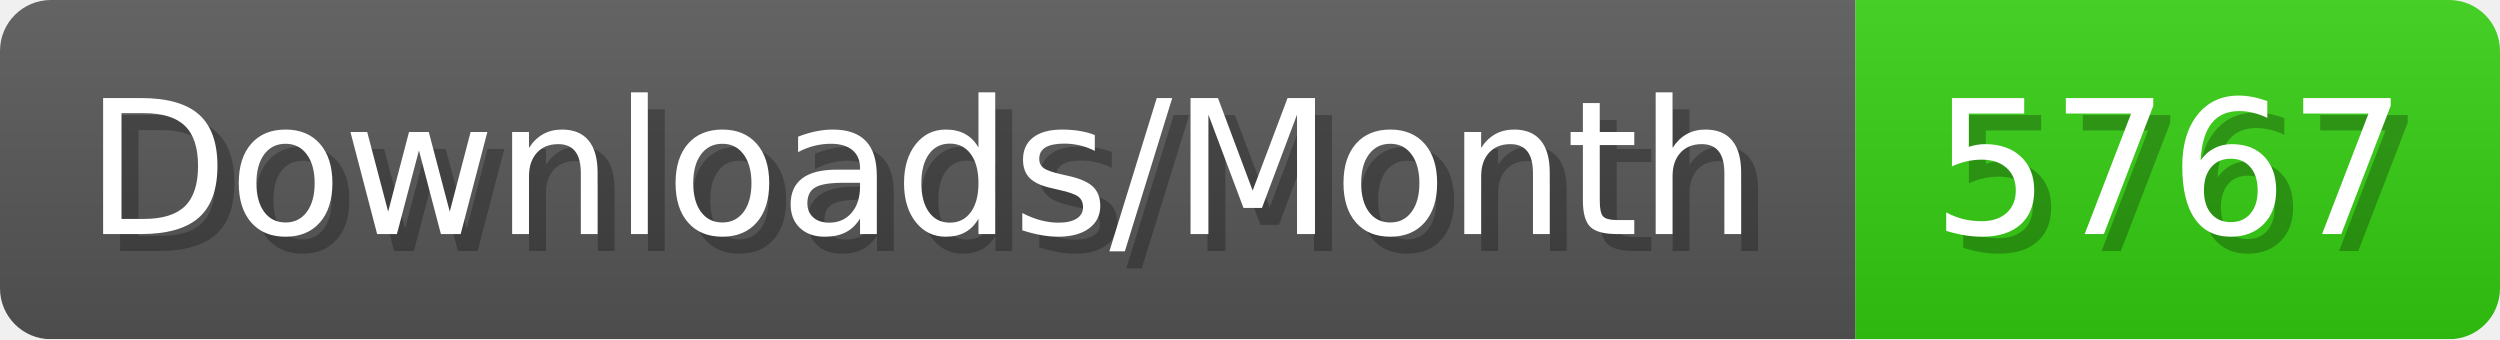
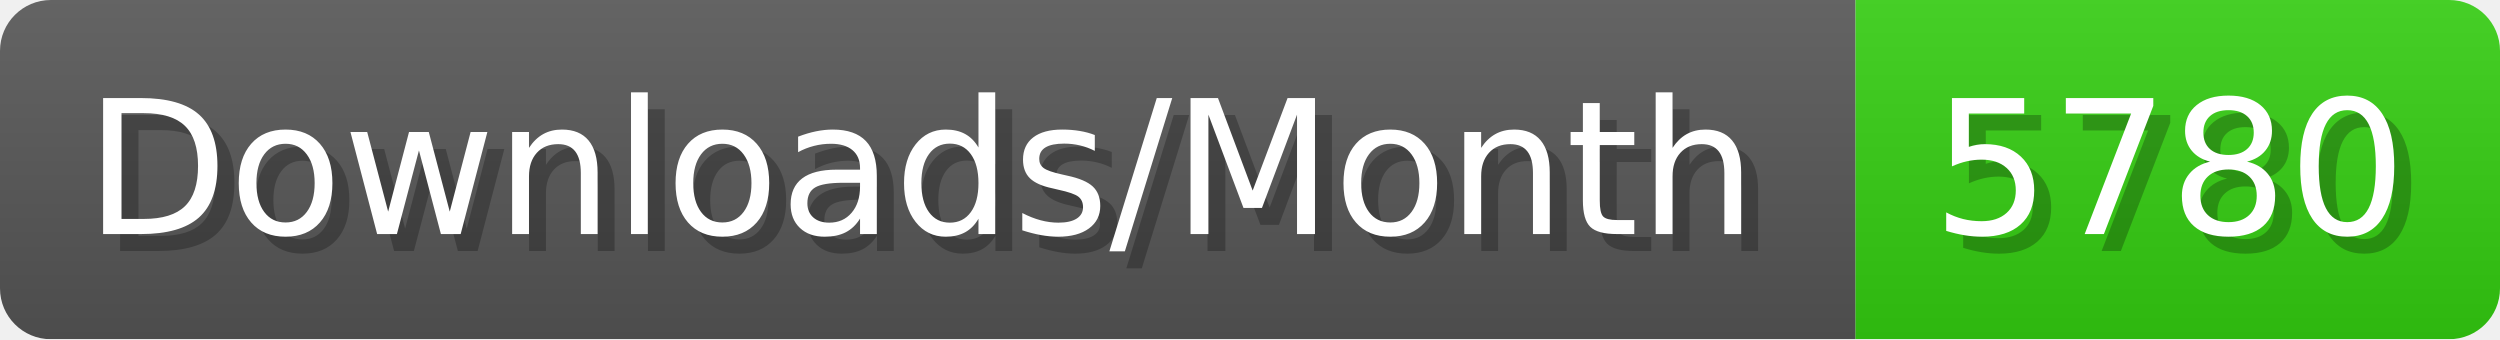
- <svg xmlns="http://www.w3.org/2000/svg" width="147.4" height="20" viewBox="0 0 1474 200" role="img" aria-label="Downloads/Month: 5767">
+ <svg xmlns="http://www.w3.org/2000/svg" width="147.4" height="20" viewBox="0 0 1474 200" role="img" aria-label="Downloads/Month: 5780">
  <linearGradient id="YlXUI" x2="0" y2="100%">
    <stop offset="0" stop-opacity=".1" stop-color="#EEE" />
    <stop offset="1" stop-opacity=".1" />
  </linearGradient>
  <mask id="JHhop">
    <rect width="1474" height="200" rx="30" fill="#FFF" />
  </mask>
  <g mask="url(#JHhop)">
    <rect width="1094" height="200" fill="#555" />
    <rect width="380" height="200" fill="#3C1" x="1094" />
    <rect width="1474" height="200" fill="url(#YlXUI)" />
  </g>
  <g aria-hidden="true" fill="#fff" text-anchor="start" font-family="Verdana,DejaVu Sans,sans-serif" font-size="110">
    <text x="60" y="148" textLength="994" fill="#000" opacity="0.25">Downloads/Month</text>
    <text x="50" y="138" textLength="994">Downloads/Month</text>
-     <text x="1149" y="148" textLength="280" fill="#000" opacity="0.25">5767</text>
-     <text x="1139" y="138" textLength="280">5767</text>
+     <text x="1149" y="148" textLength="280" fill="#000" opacity="0.25">5780</text>
+     <text x="1139" y="138" textLength="280">5780</text>
  </g>
</svg>
